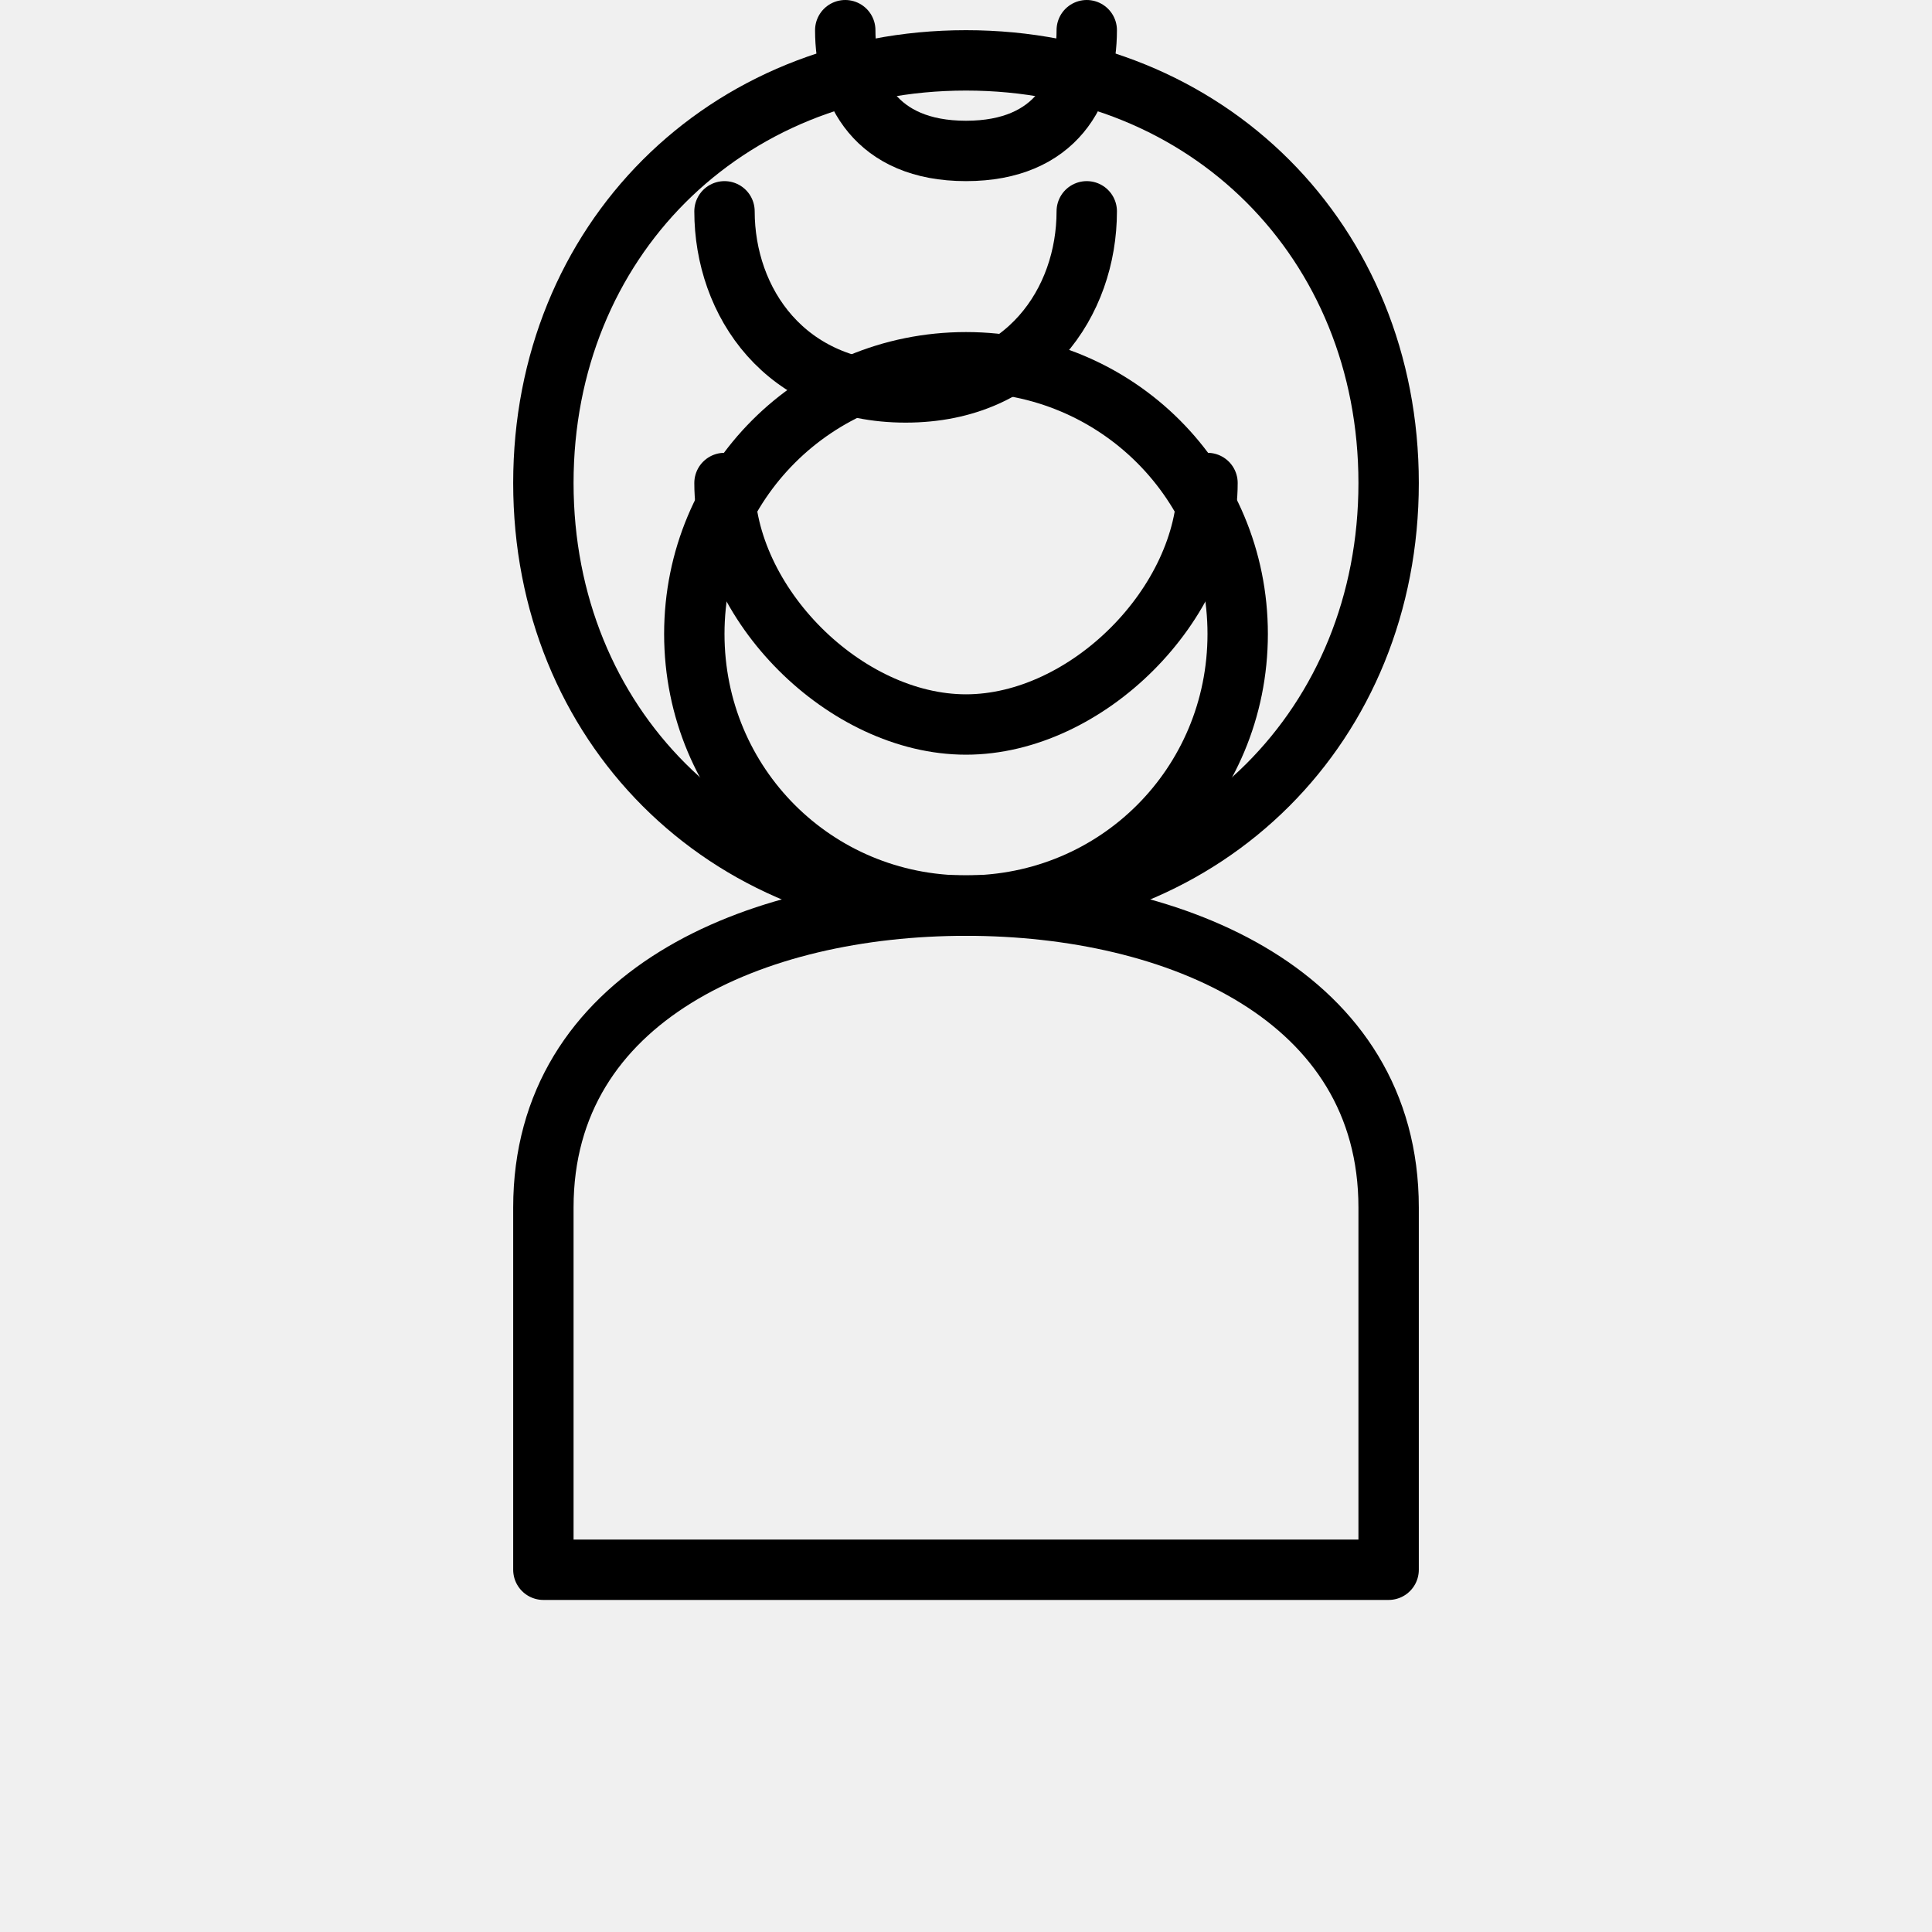
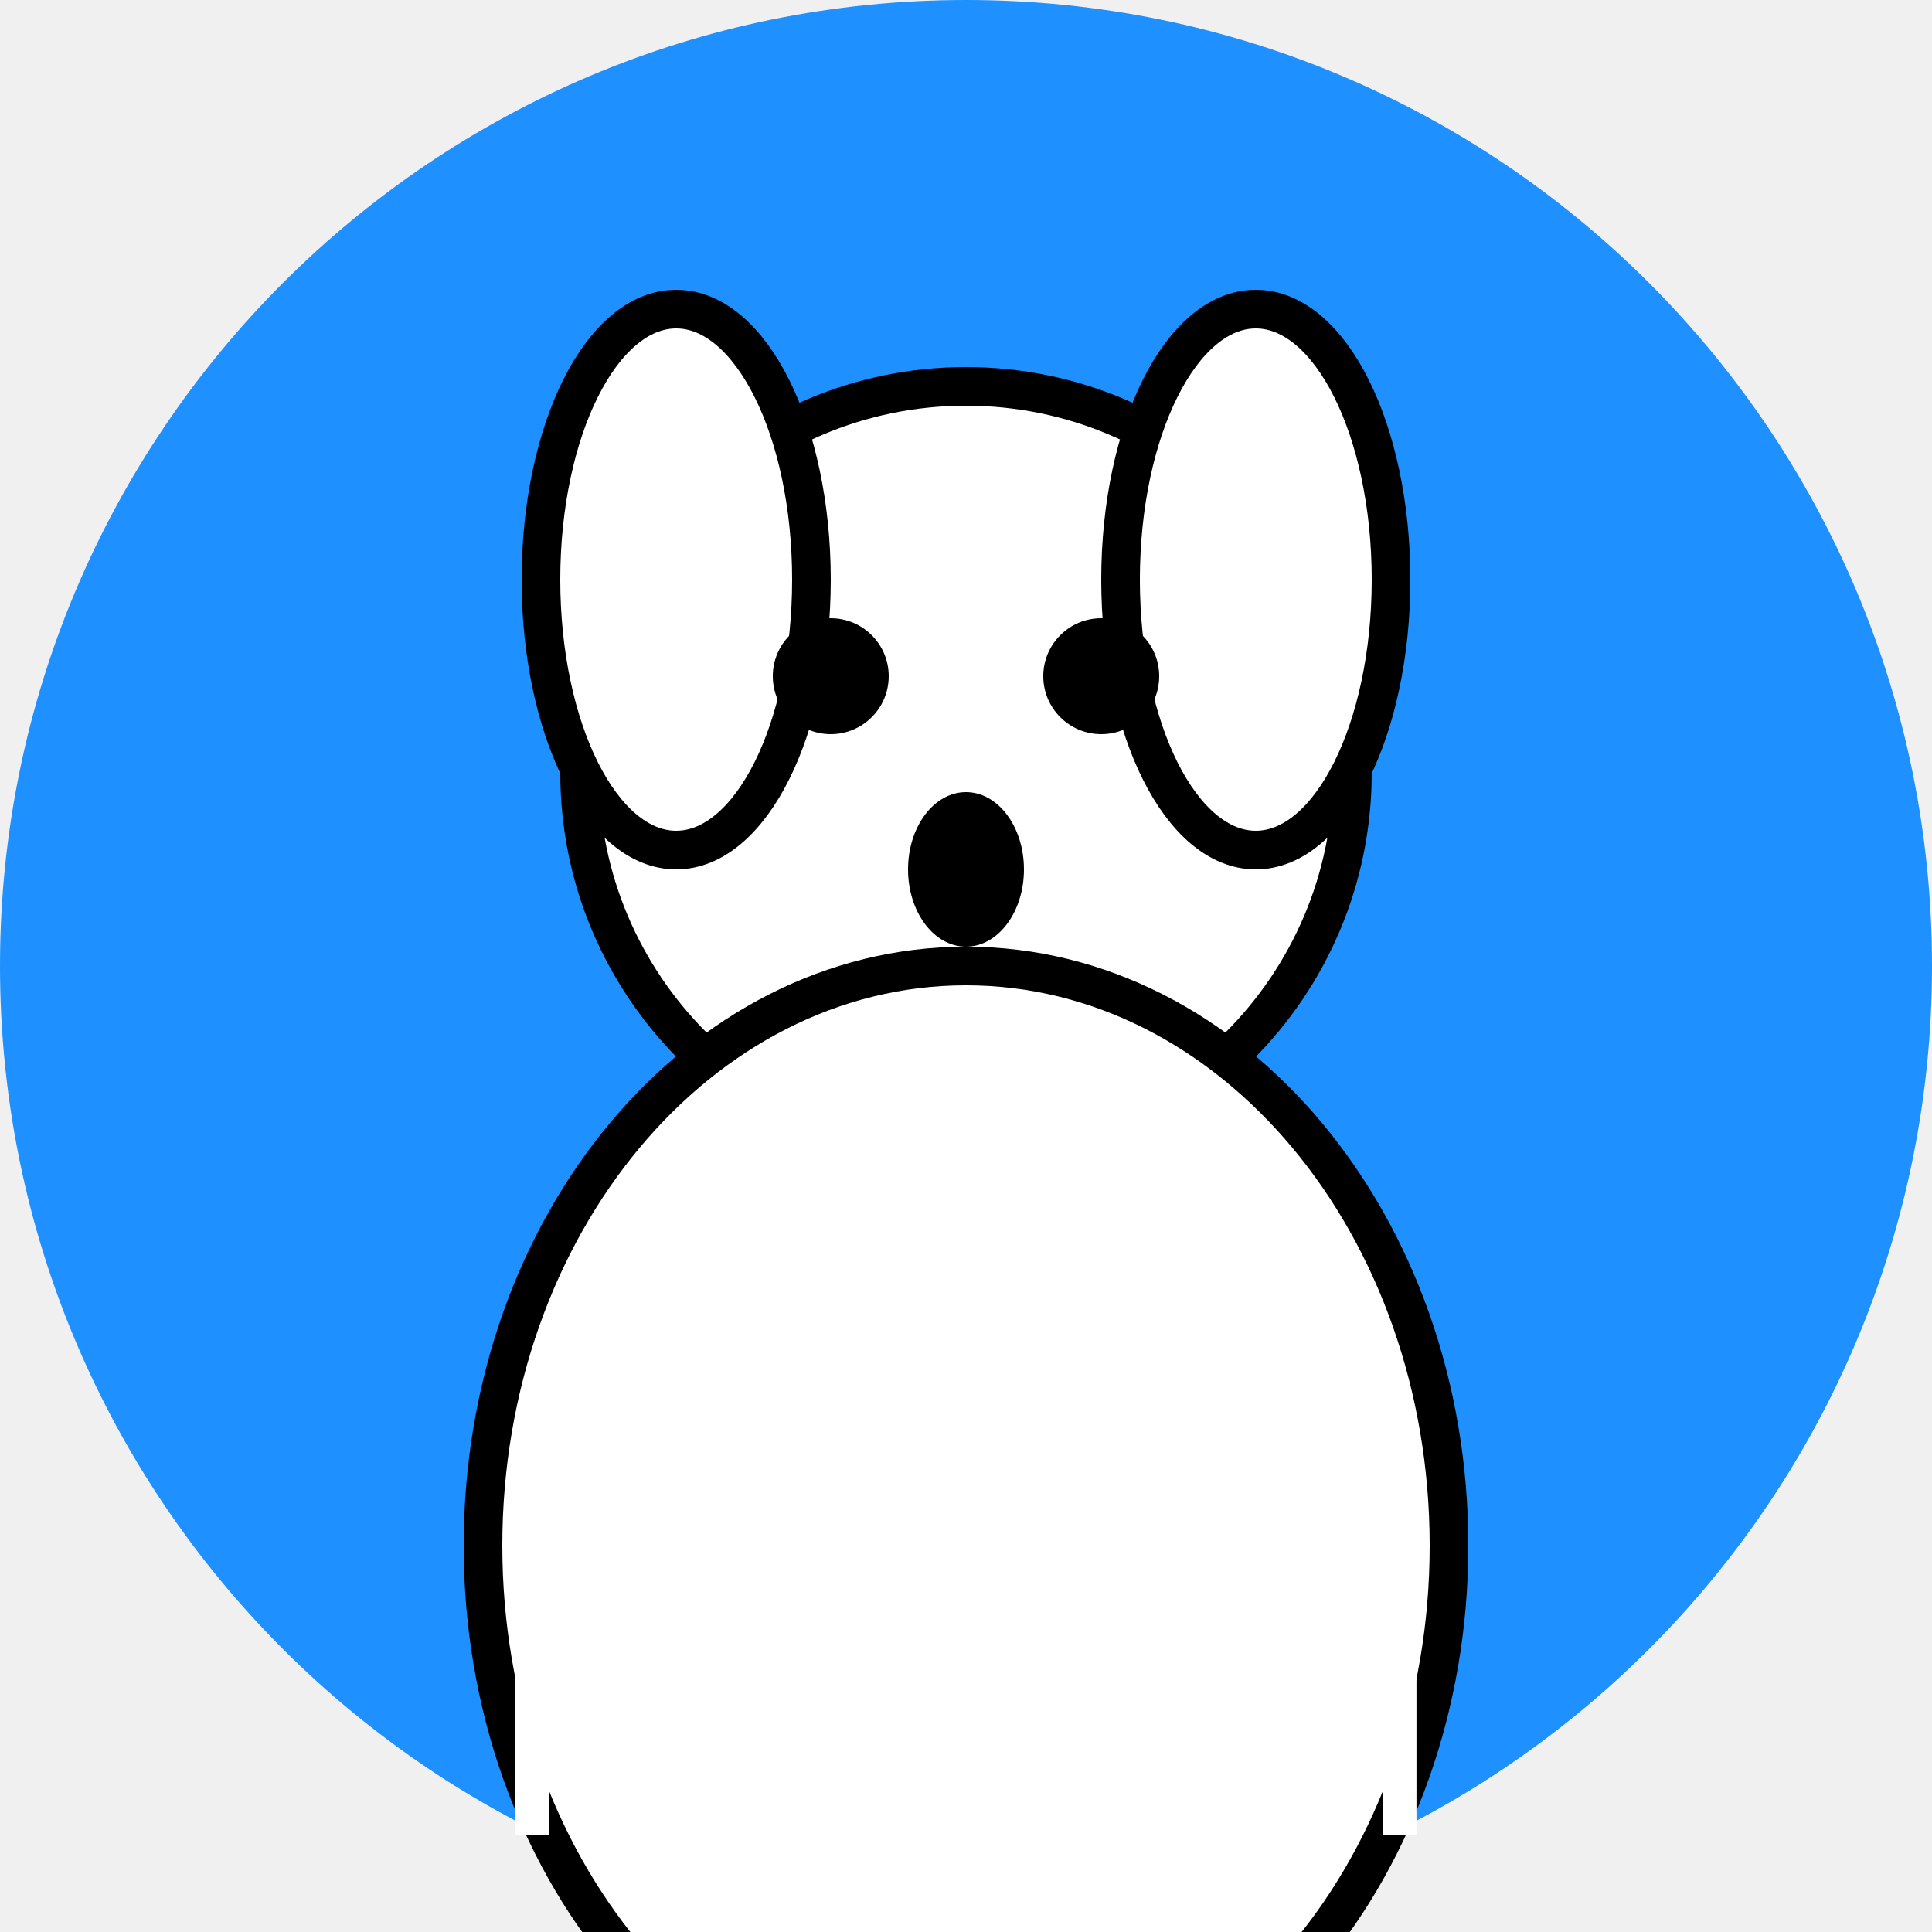
- <svg xmlns="http://www.w3.org/2000/svg" viewBox="0 0 64 64" width="64" height="64">
-   <g fill="none" stroke="#000" stroke-linecap="round" stroke-linejoin="round" stroke-width="2">
-     <path d="M32 12c-5 0-9 4-9 9s4 9 9 9 9-4 9-9-4-9-9-9z" />
-     <path d="M32 30c-7 0-14 3-14 10v12h28V40c0-7-7-10-14-10z" />
-     <path d="M32 2c-8 0-14 6-14 14s6 14 14 14 14-6 14-14S40 2 32 2z" />
-     <path d="M24 16c0 4 4 8 8 8s8-4 8-8" />
-     <path d="M24 7c0 3 2 6 6 6s6-3 6-6" />
-     <path d="M28 1c0 2 1 4 4 4s4-2 4-4" />
-   </g>
+ <svg xmlns="http://www.w3.org/2000/svg" width="100" height="100" viewBox="0 0 100 100">
+   <circle cx="50" cy="50" r="50" fill="#1E90FF" />
+   <circle cx="50" cy="40" r="20" fill="#fff" stroke="#000" stroke-width="2" />
+   <ellipse cx="35" cy="30" rx="7" ry="14" fill="#fff" stroke="#000" stroke-width="2" />
+   <ellipse cx="65" cy="30" rx="7" ry="14" fill="#fff" stroke="#000" stroke-width="2" />
+   <circle cx="43" cy="35" r="3" fill="#000" />
+   <circle cx="57" cy="35" r="3" fill="#000" />
+   <ellipse cx="50" cy="45" rx="3" ry="4" fill="#000" />
+   <path d="M46,50 Q50,55 54,50" stroke="#000" stroke-width="2" fill="none" />
+   <ellipse cx="50" cy="80" rx="25" ry="30" fill="#fff" stroke="#000" stroke-width="2" />
+   <text x="50" y="95" text-anchor="middle" fill="#fff" font-size="12" font-family="Arial" font-weight="bold">Ferris AI</text>
</svg>
